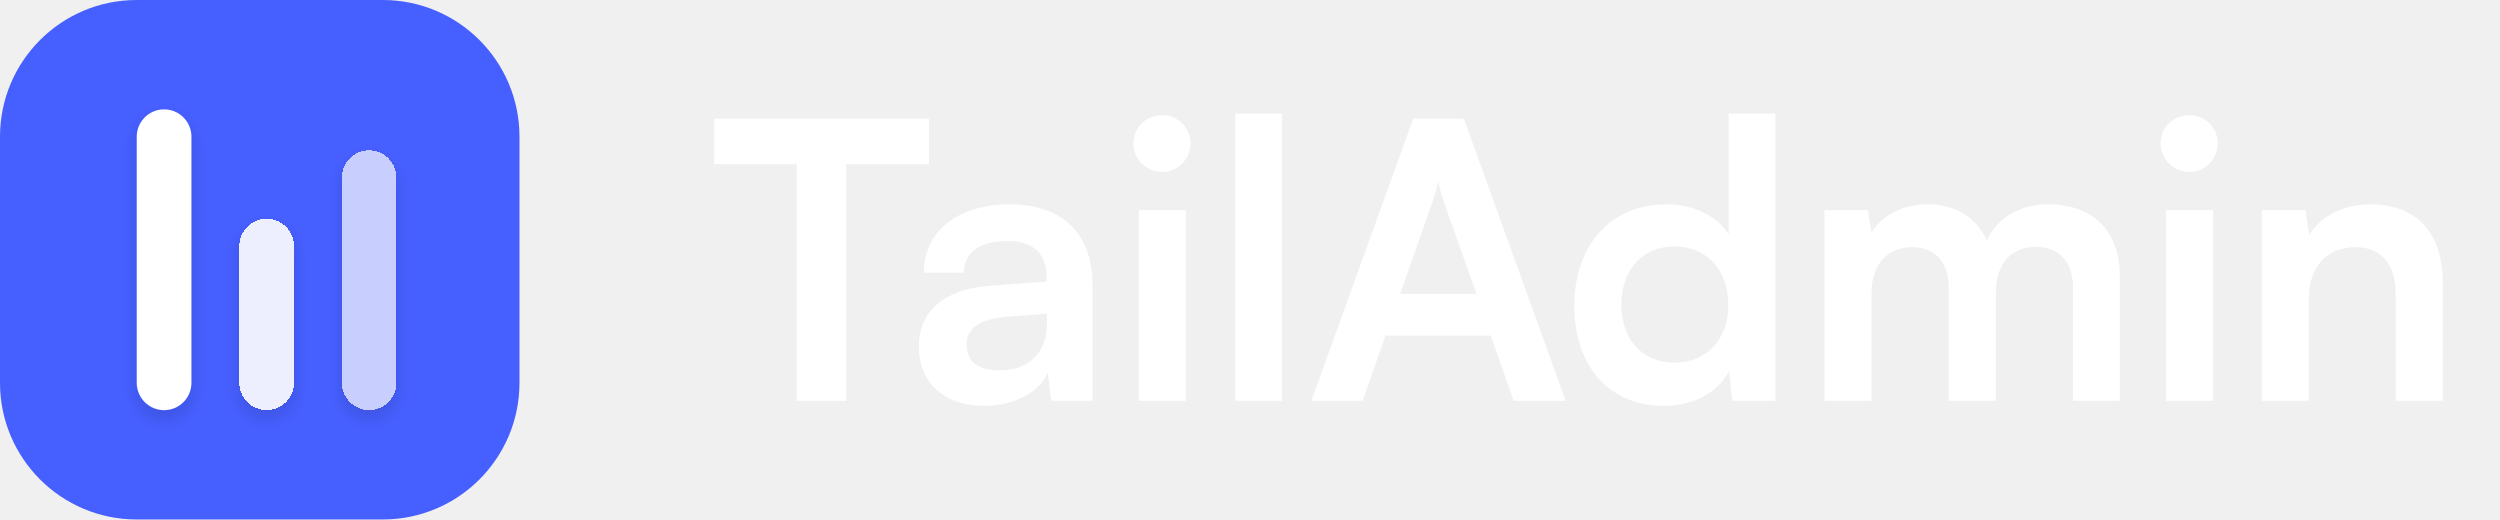
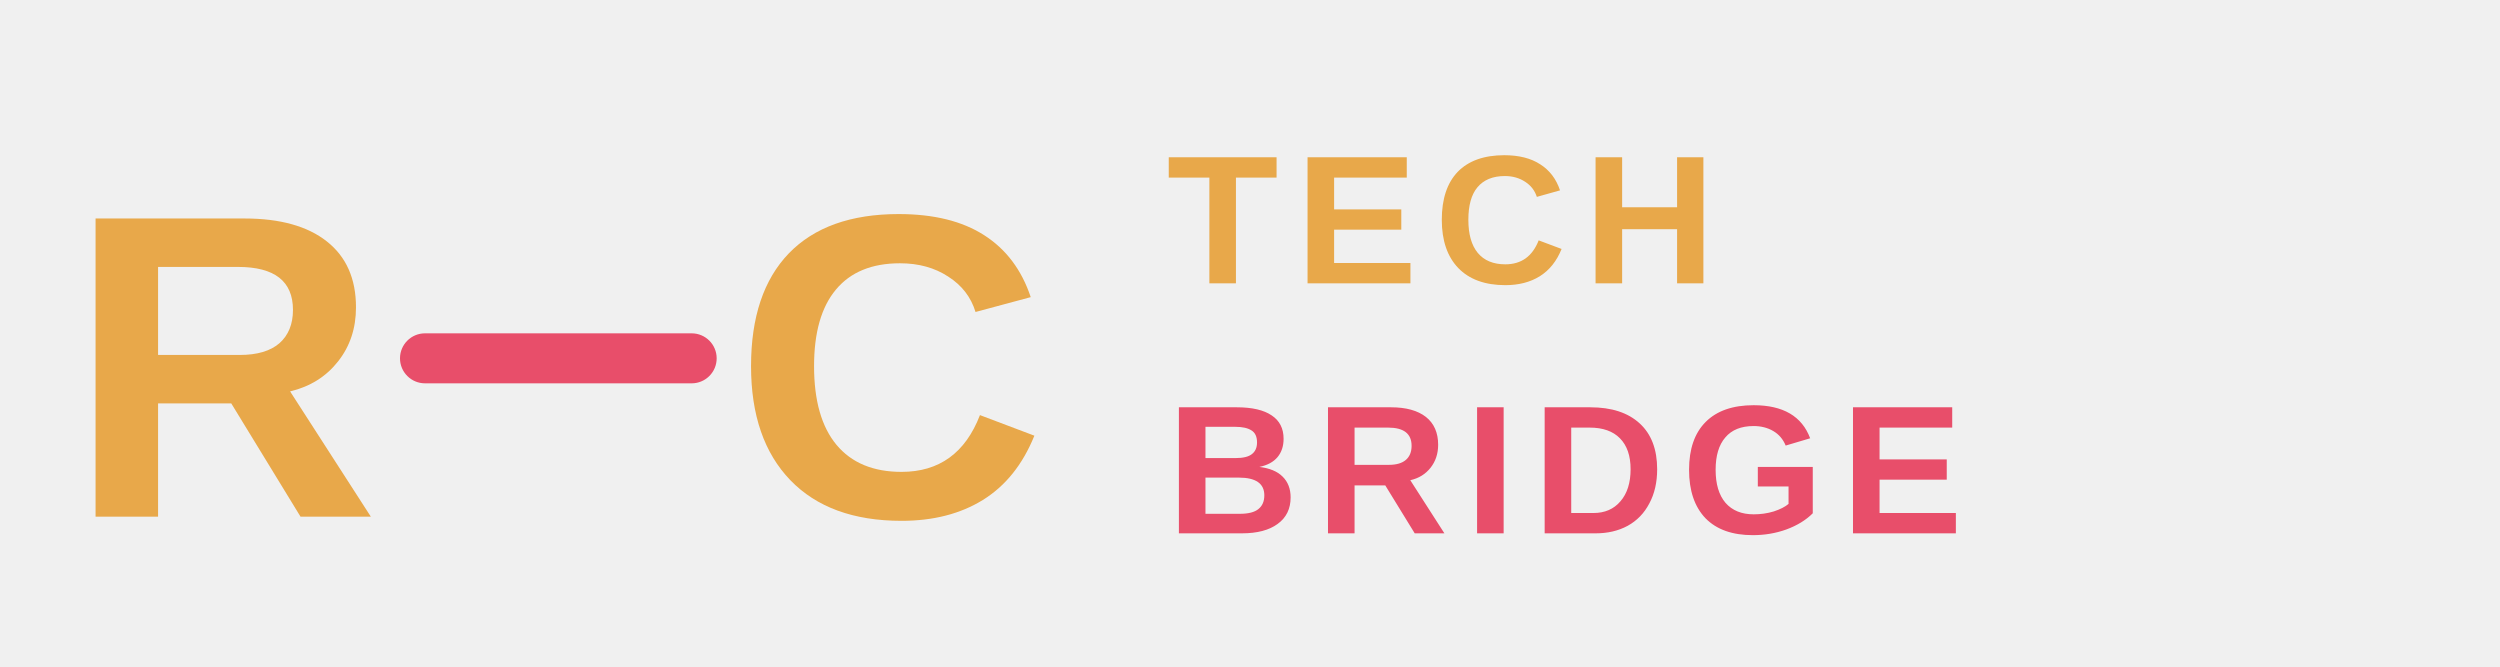
- <svg xmlns="http://www.w3.org/2000/svg" width="154" height="32" viewBox="0 0 154 32" fill="none">
-   <path d="M0 8.421C0 3.77 3.77 0 8.421 0H23.579C28.23 0 32 3.77 32 8.421V23.579C32 28.23 28.23 32 23.579 32H8.421C3.77 32 0 28.23 0 23.579V8.421Z" fill="#465FFF" />
-   <g filter="url(#filter0_d_1608_324)">
-     <path d="M8.424 8.422C8.424 7.491 9.178 6.737 10.108 6.737C11.038 6.737 11.792 7.491 11.792 8.422V23.579C11.792 24.51 11.038 25.264 10.108 25.264C9.178 25.264 8.424 24.51 8.424 23.579V8.422Z" fill="white" />
-   </g>
-   <g filter="url(#filter1_d_1608_324)">
-     <path d="M14.742 15.157C14.742 14.227 15.496 13.473 16.426 13.473C17.357 13.473 18.111 14.227 18.111 15.157V23.578C18.111 24.508 17.357 25.262 16.426 25.262C15.496 25.262 14.742 24.508 14.742 23.578V15.157Z" fill="white" fill-opacity="0.9" shape-rendering="crispEdges" />
-   </g>
-   <g filter="url(#filter2_d_1608_324)">
-     <path d="M21.055 10.946C21.055 10.016 21.809 9.262 22.739 9.262C23.669 9.262 24.423 10.016 24.423 10.946V23.578C24.423 24.508 23.669 25.262 22.739 25.262C21.809 25.262 21.055 24.508 21.055 23.578V10.946Z" fill="white" fill-opacity="0.7" shape-rendering="crispEdges" />
-   </g>
-   <path d="M44 10.115H49.089V24.691H52.132V10.115H57.221V7.309H44V10.115Z" fill="white" />
-   <path d="M60.617 25C62.448 25 64.042 24.168 64.541 22.955L64.755 24.691H67.299V17.558C67.299 14.3 65.349 12.588 62.187 12.588C59.001 12.588 56.908 14.252 56.908 16.797H59.381C59.381 15.56 60.332 14.847 62.044 14.847C63.518 14.847 64.47 15.489 64.47 17.082V17.343L60.95 17.605C58.168 17.819 56.599 19.174 56.599 21.338C56.599 23.549 58.121 25 60.617 25ZM61.569 22.812C60.261 22.812 59.547 22.289 59.547 21.219C59.547 20.268 60.237 19.674 62.044 19.507L64.493 19.317V19.935C64.493 21.742 63.352 22.812 61.569 22.812Z" fill="white" />
-   <path d="M71.6 10.591C72.551 10.591 73.335 9.806 73.335 8.831C73.335 7.856 72.551 7.095 71.6 7.095C70.601 7.095 69.816 7.856 69.816 8.831C69.816 9.806 70.601 10.591 71.6 10.591ZM70.149 24.691H73.05V12.944H70.149V24.691Z" fill="white" />
-   <path d="M78.972 24.691V7H76.095V24.691H78.972Z" fill="white" />
-   <path d="M83.941 24.691L85.344 20.672H91.835L93.238 24.691H96.448L90.171 7.309H87.056L80.778 24.691H83.941ZM88.221 12.493C88.387 12.017 88.53 11.494 88.601 11.161C88.649 11.518 88.815 12.041 88.958 12.493L90.955 18.104H86.247L88.221 12.493Z" fill="white" />
-   <path d="M102.493 25C104.276 25 105.798 24.215 106.511 22.86L106.701 24.691H109.364V7H106.487V14.443C105.75 13.277 104.3 12.588 102.659 12.588C99.116 12.588 96.976 15.203 96.976 18.865C96.976 22.503 99.092 25 102.493 25ZM103.135 22.337C101.113 22.337 99.877 20.863 99.877 18.77C99.877 16.678 101.113 15.18 103.135 15.18C105.156 15.18 106.464 16.654 106.464 18.77C106.464 20.886 105.156 22.337 103.135 22.337Z" fill="white" />
-   <path d="M115.289 24.691V18.033C115.289 16.131 116.406 15.227 117.785 15.227C119.164 15.227 120.044 16.107 120.044 17.748V24.691H122.945V18.033C122.945 16.107 124.015 15.203 125.418 15.203C126.797 15.203 127.701 16.083 127.701 17.771V24.691H130.578V17.011C130.578 14.3 129.008 12.588 126.155 12.588C124.372 12.588 122.993 13.468 122.398 14.823C121.78 13.468 120.543 12.588 118.76 12.588C117.072 12.588 115.883 13.349 115.289 14.324L115.051 12.944H112.388V24.691H115.289Z" fill="white" />
-   <path d="M134.876 10.591C135.827 10.591 136.612 9.806 136.612 8.831C136.612 7.856 135.827 7.095 134.876 7.095C133.877 7.095 133.093 7.856 133.093 8.831C133.093 9.806 133.877 10.591 134.876 10.591ZM133.426 24.691H136.327V12.944H133.426V24.691Z" fill="white" />
-   <path d="M142.225 24.691V18.366C142.225 16.464 143.318 15.227 145.102 15.227C146.6 15.227 147.575 16.178 147.575 18.152V24.691H150.476V17.462C150.476 14.419 148.954 12.588 146.005 12.588C144.412 12.588 142.985 13.277 142.248 14.466L142.011 12.944H139.324V24.691H142.225Z" fill="white" />
-   <defs>
-     <filter id="filter0_d_1608_324" x="7.424" y="6.237" width="5.368" height="20.526" filterUnits="userSpaceOnUse" color-interpolation-filters="sRGB">
-       <feFlood flood-opacity="0" result="BackgroundImageFix" />
-       <feColorMatrix in="SourceAlpha" type="matrix" values="0 0 0 0 0 0 0 0 0 0 0 0 0 0 0 0 0 0 127 0" result="hardAlpha" />
-       <feOffset dy="0.5" />
-       <feGaussianBlur stdDeviation="0.5" />
-       <feComposite in2="hardAlpha" operator="out" />
-       <feColorMatrix type="matrix" values="0 0 0 0 0 0 0 0 0 0 0 0 0 0 0 0 0 0 0.12 0" />
-       <feBlend mode="normal" in2="BackgroundImageFix" result="effect1_dropShadow_1608_324" />
-       <feBlend mode="normal" in="SourceGraphic" in2="effect1_dropShadow_1608_324" result="shape" />
-     </filter>
-     <filter id="filter1_d_1608_324" x="13.742" y="12.973" width="5.368" height="13.79" filterUnits="userSpaceOnUse" color-interpolation-filters="sRGB">
-       <feFlood flood-opacity="0" result="BackgroundImageFix" />
-       <feColorMatrix in="SourceAlpha" type="matrix" values="0 0 0 0 0 0 0 0 0 0 0 0 0 0 0 0 0 0 127 0" result="hardAlpha" />
-       <feOffset dy="0.5" />
-       <feGaussianBlur stdDeviation="0.5" />
-       <feComposite in2="hardAlpha" operator="out" />
-       <feColorMatrix type="matrix" values="0 0 0 0 0 0 0 0 0 0 0 0 0 0 0 0 0 0 0.12 0" />
-       <feBlend mode="normal" in2="BackgroundImageFix" result="effect1_dropShadow_1608_324" />
-       <feBlend mode="normal" in="SourceGraphic" in2="effect1_dropShadow_1608_324" result="shape" />
-     </filter>
-     <filter id="filter2_d_1608_324" x="20.055" y="8.762" width="5.368" height="18" filterUnits="userSpaceOnUse" color-interpolation-filters="sRGB">
-       <feFlood flood-opacity="0" result="BackgroundImageFix" />
-       <feColorMatrix in="SourceAlpha" type="matrix" values="0 0 0 0 0 0 0 0 0 0 0 0 0 0 0 0 0 0 127 0" result="hardAlpha" />
-       <feOffset dy="0.5" />
-       <feGaussianBlur stdDeviation="0.5" />
-       <feComposite in2="hardAlpha" operator="out" />
-       <feColorMatrix type="matrix" values="0 0 0 0 0 0 0 0 0 0 0 0 0 0 0 0 0 0 0.12 0" />
-       <feBlend mode="normal" in2="BackgroundImageFix" result="effect1_dropShadow_1608_324" />
-       <feBlend mode="normal" in="SourceGraphic" in2="effect1_dropShadow_1608_324" result="shape" />
-     </filter>
-   </defs>
+ <svg xmlns="http://www.w3.org/2000/svg" width="150" height="40" viewBox="0 0 150 40" fill="none">
+   <text x="4" y="31" font-family="Arial, Helvetica, sans-serif" font-size="26" font-weight="700" fill="#E8A84A">R</text>
+   <rect x="24" y="20" width="19" height="3" rx="1.5" fill="#E84E6A" />
+   <text x="44" y="31" font-family="Arial, Helvetica, sans-serif" font-size="26" font-weight="700" fill="#E8A84A">C</text>
+   <text x="70" y="17" font-family="Arial, Helvetica, sans-serif" font-size="11" font-weight="700" letter-spacing="1" fill="#E8A84A">TECH</text>
+   <text x="70" y="32" font-family="Arial, Helvetica, sans-serif" font-size="11" font-weight="700" letter-spacing="1" fill="#E84E6A">BRIDGE</text>
</svg>
